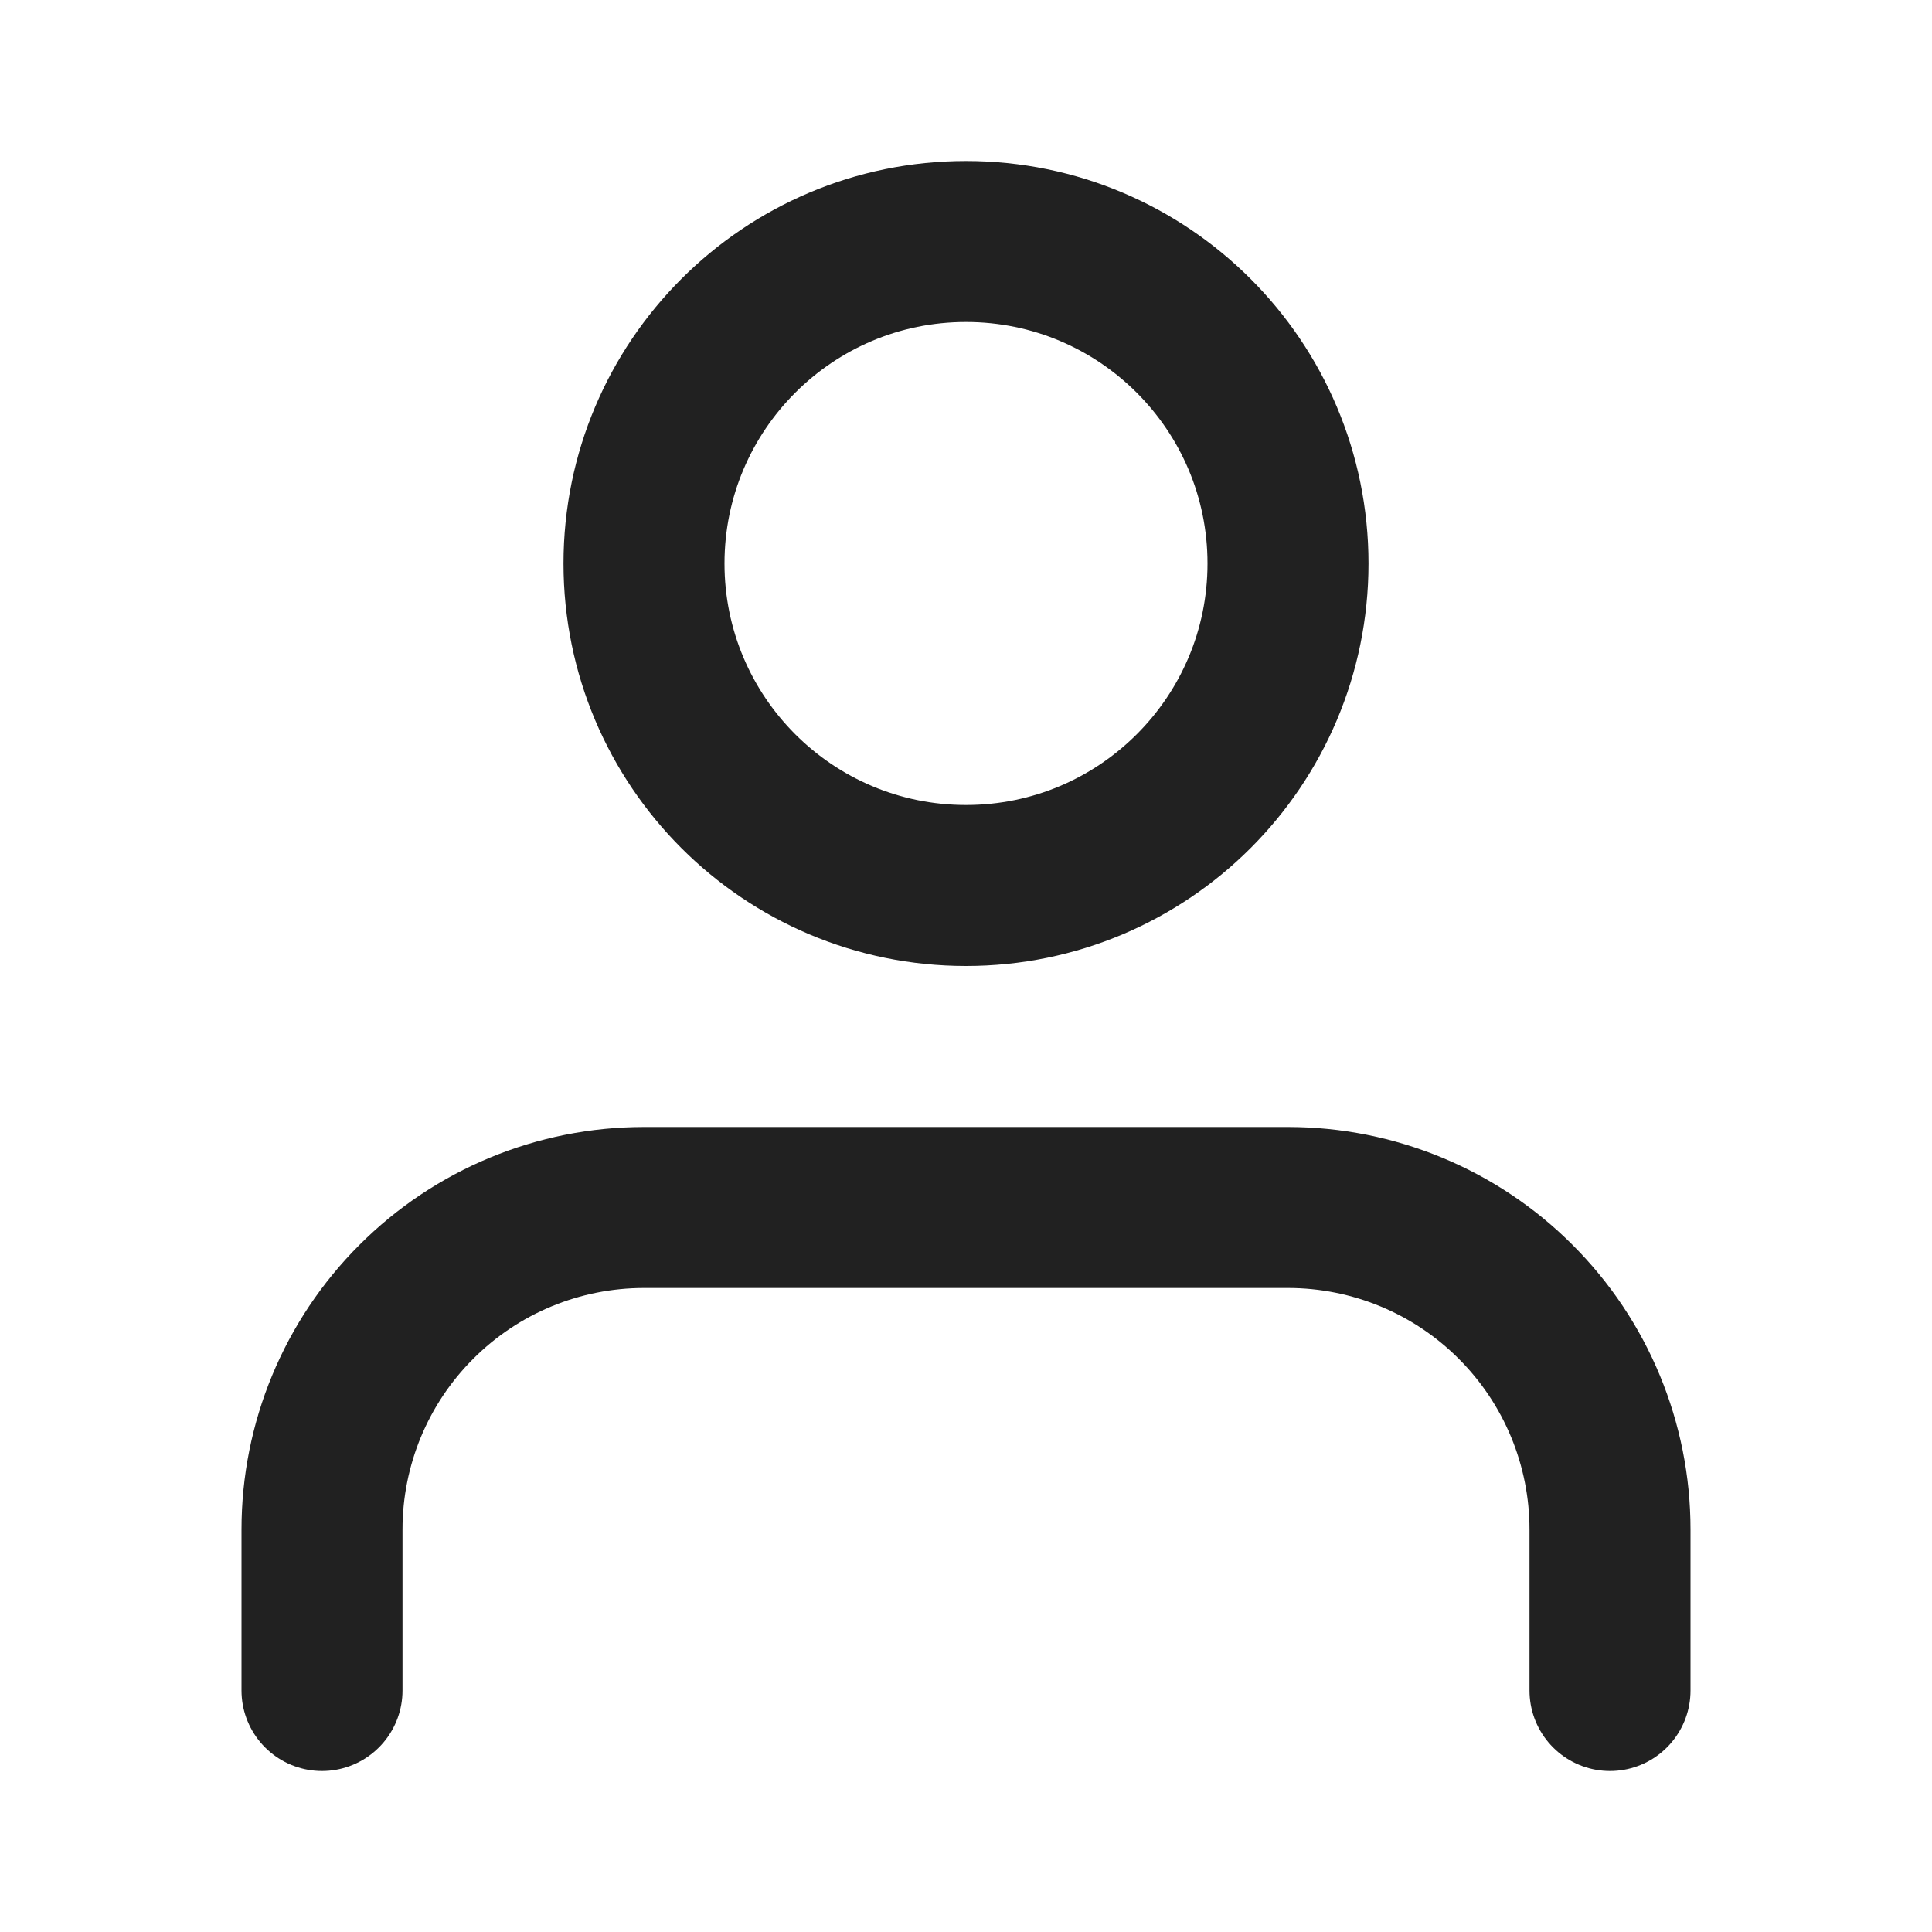
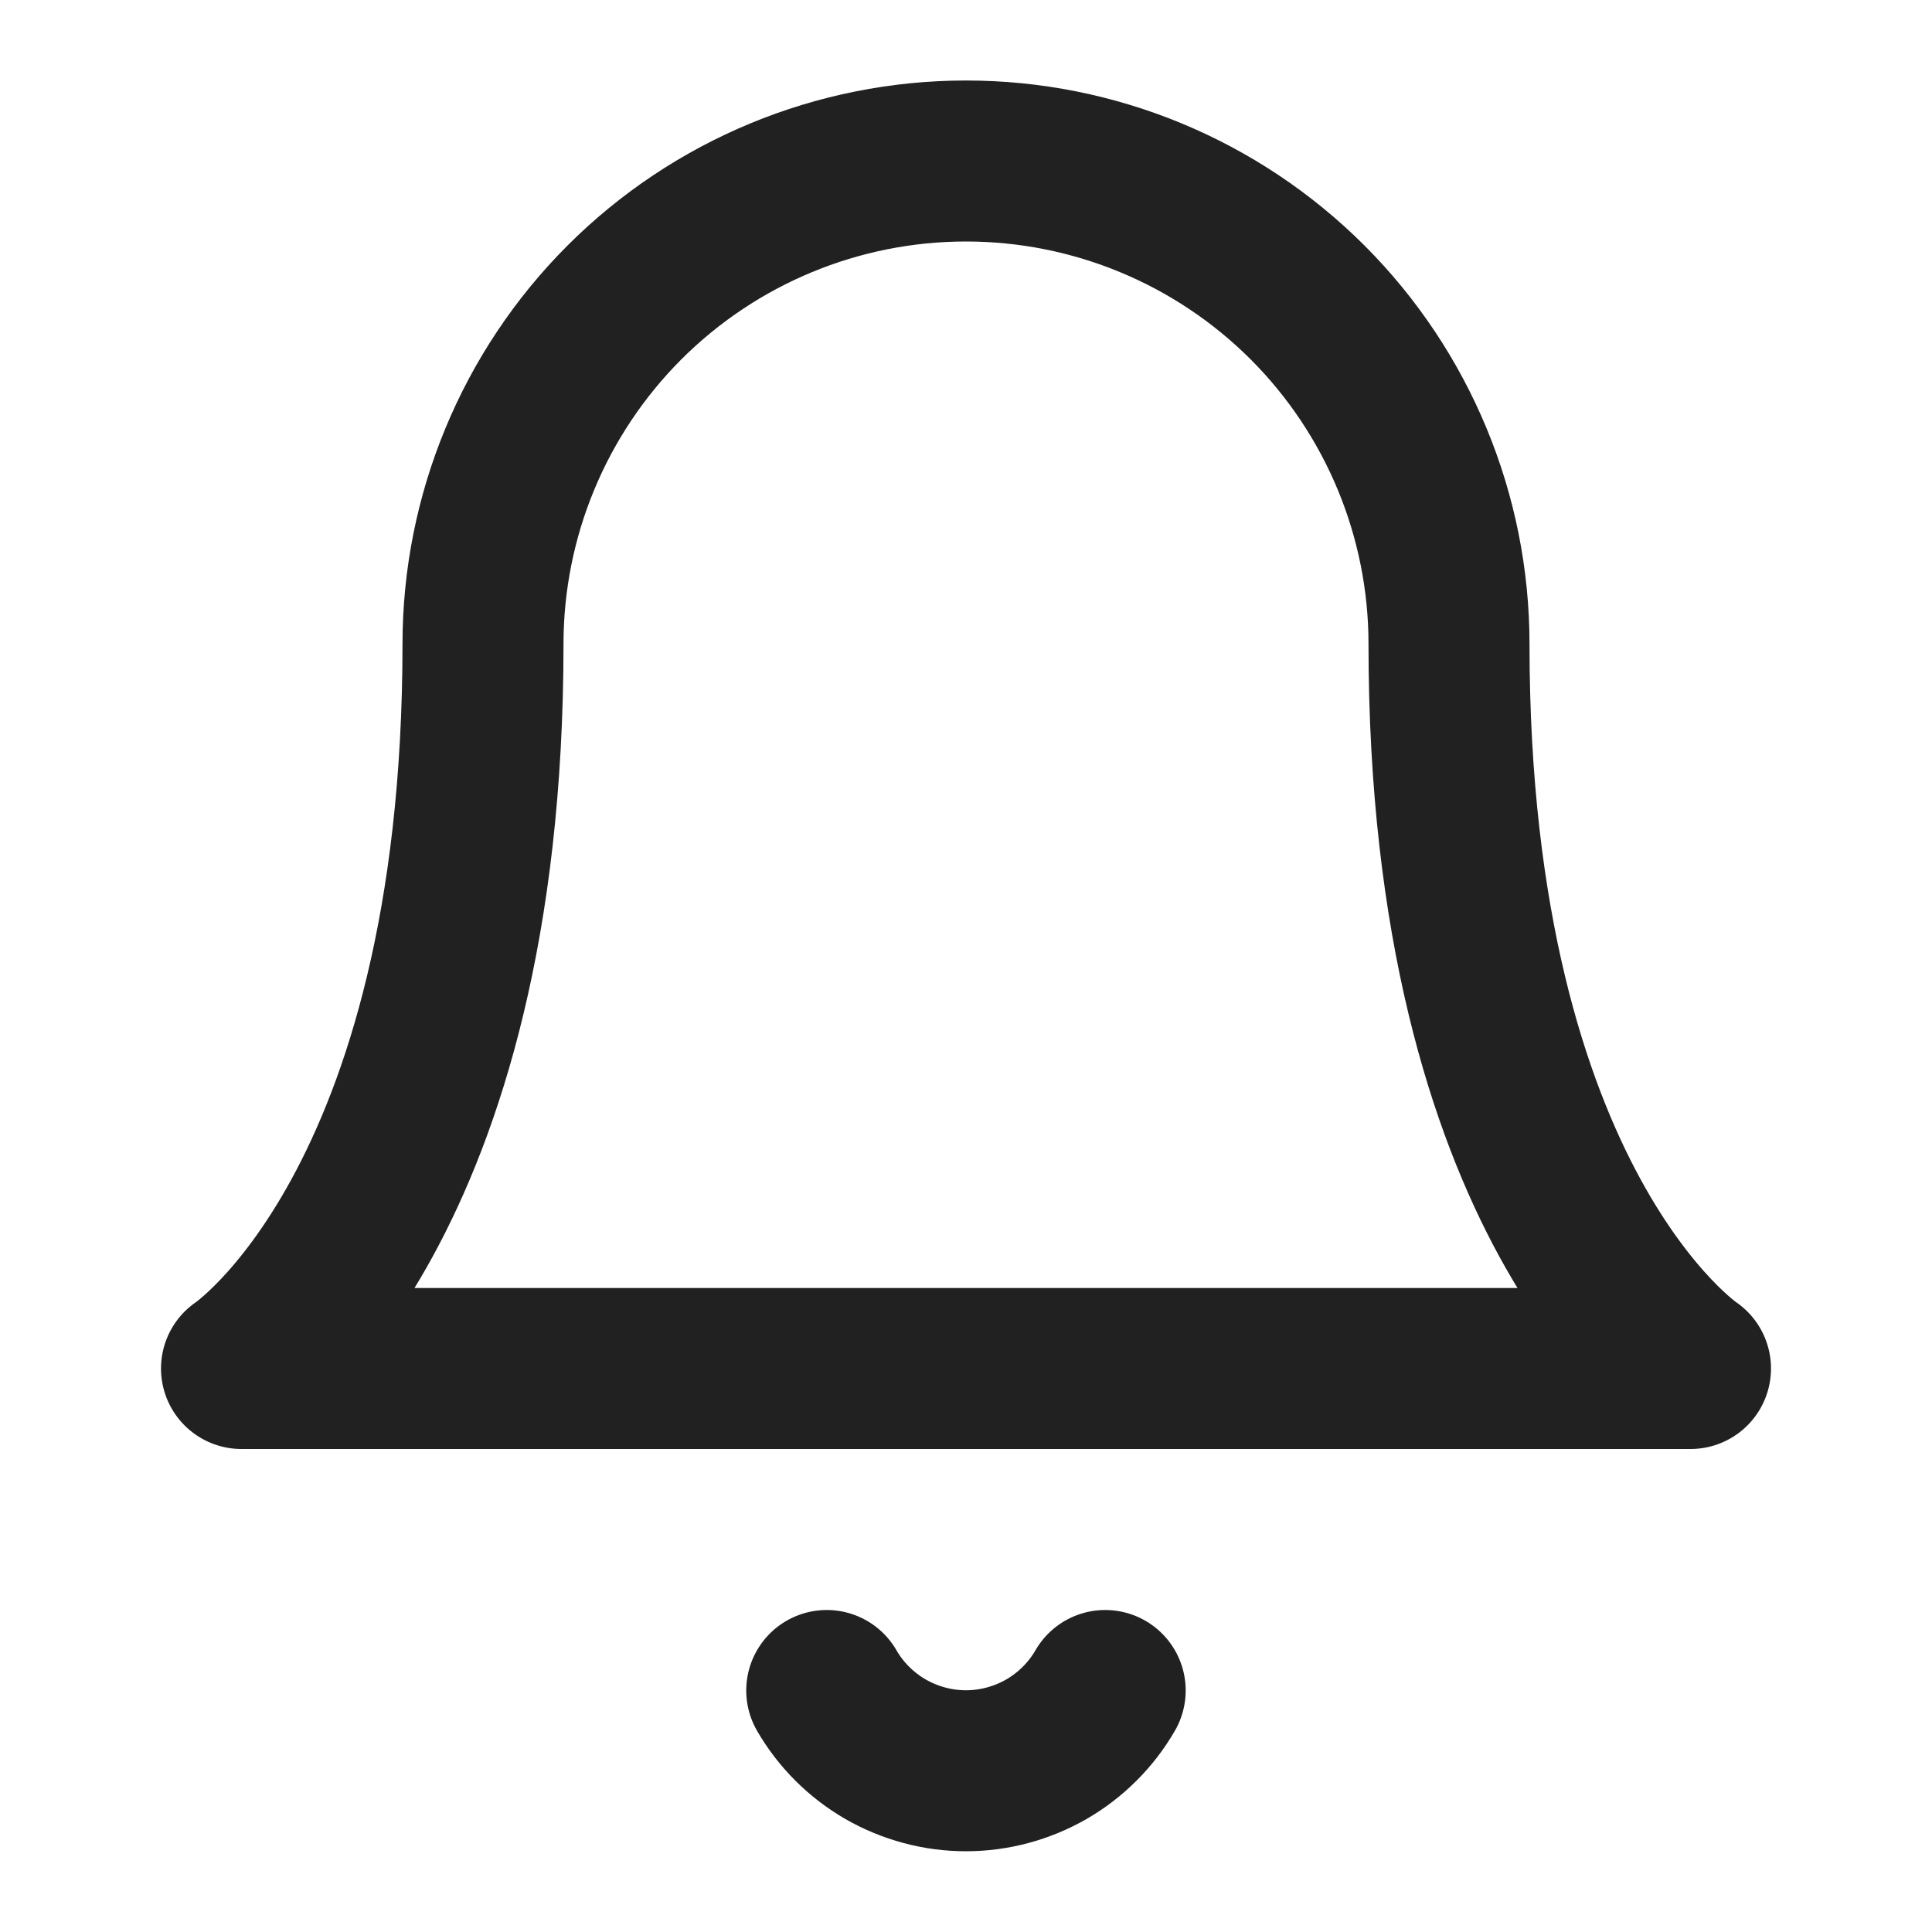
<svg xmlns="http://www.w3.org/2000/svg" width="24" height="24" viewBox="0 0 24 24" fill="none">
-   <path d="M20 21V19C20 17.939 19.579 16.922 18.828 16.172C18.078 15.421 17.061 15 16 15H8C6.939 15 5.922 15.421 5.172 16.172C4.421 16.922 4 17.939 4 19V21" stroke="#212121" stroke-width="2" stroke-linecap="round" stroke-linejoin="round" />
-   <path d="M12 11C14.209 11 16 9.209 16 7C16 4.791 14.209 3 12 3C9.791 3 8 4.791 8 7C8 9.209 9.791 11 12 11Z" stroke="#212121" stroke-width="2" stroke-linecap="round" stroke-linejoin="round" />
+   <path d="M18 8C18 6.409 17.368 4.883 16.243 3.757C15.117 2.632 13.591 2 12 2C10.409 2 8.883 2.632 7.757 3.757C6.632 4.883 6 6.409 6 8C6 15 3 17 3 17H21C21 17 18 15 18 8Z" stroke="#212121" stroke-width="2" stroke-linecap="round" stroke-linejoin="round" />
+   <path d="M13.729 21C13.554 21.303 13.301 21.555 12.998 21.73C12.694 21.904 12.35 21.997 11.999 21.997C11.649 21.997 11.305 21.904 11.001 21.73C10.698 21.555 10.445 21.303 10.27 21" stroke="#212121" stroke-width="2" stroke-linecap="round" stroke-linejoin="round" />
</svg>
